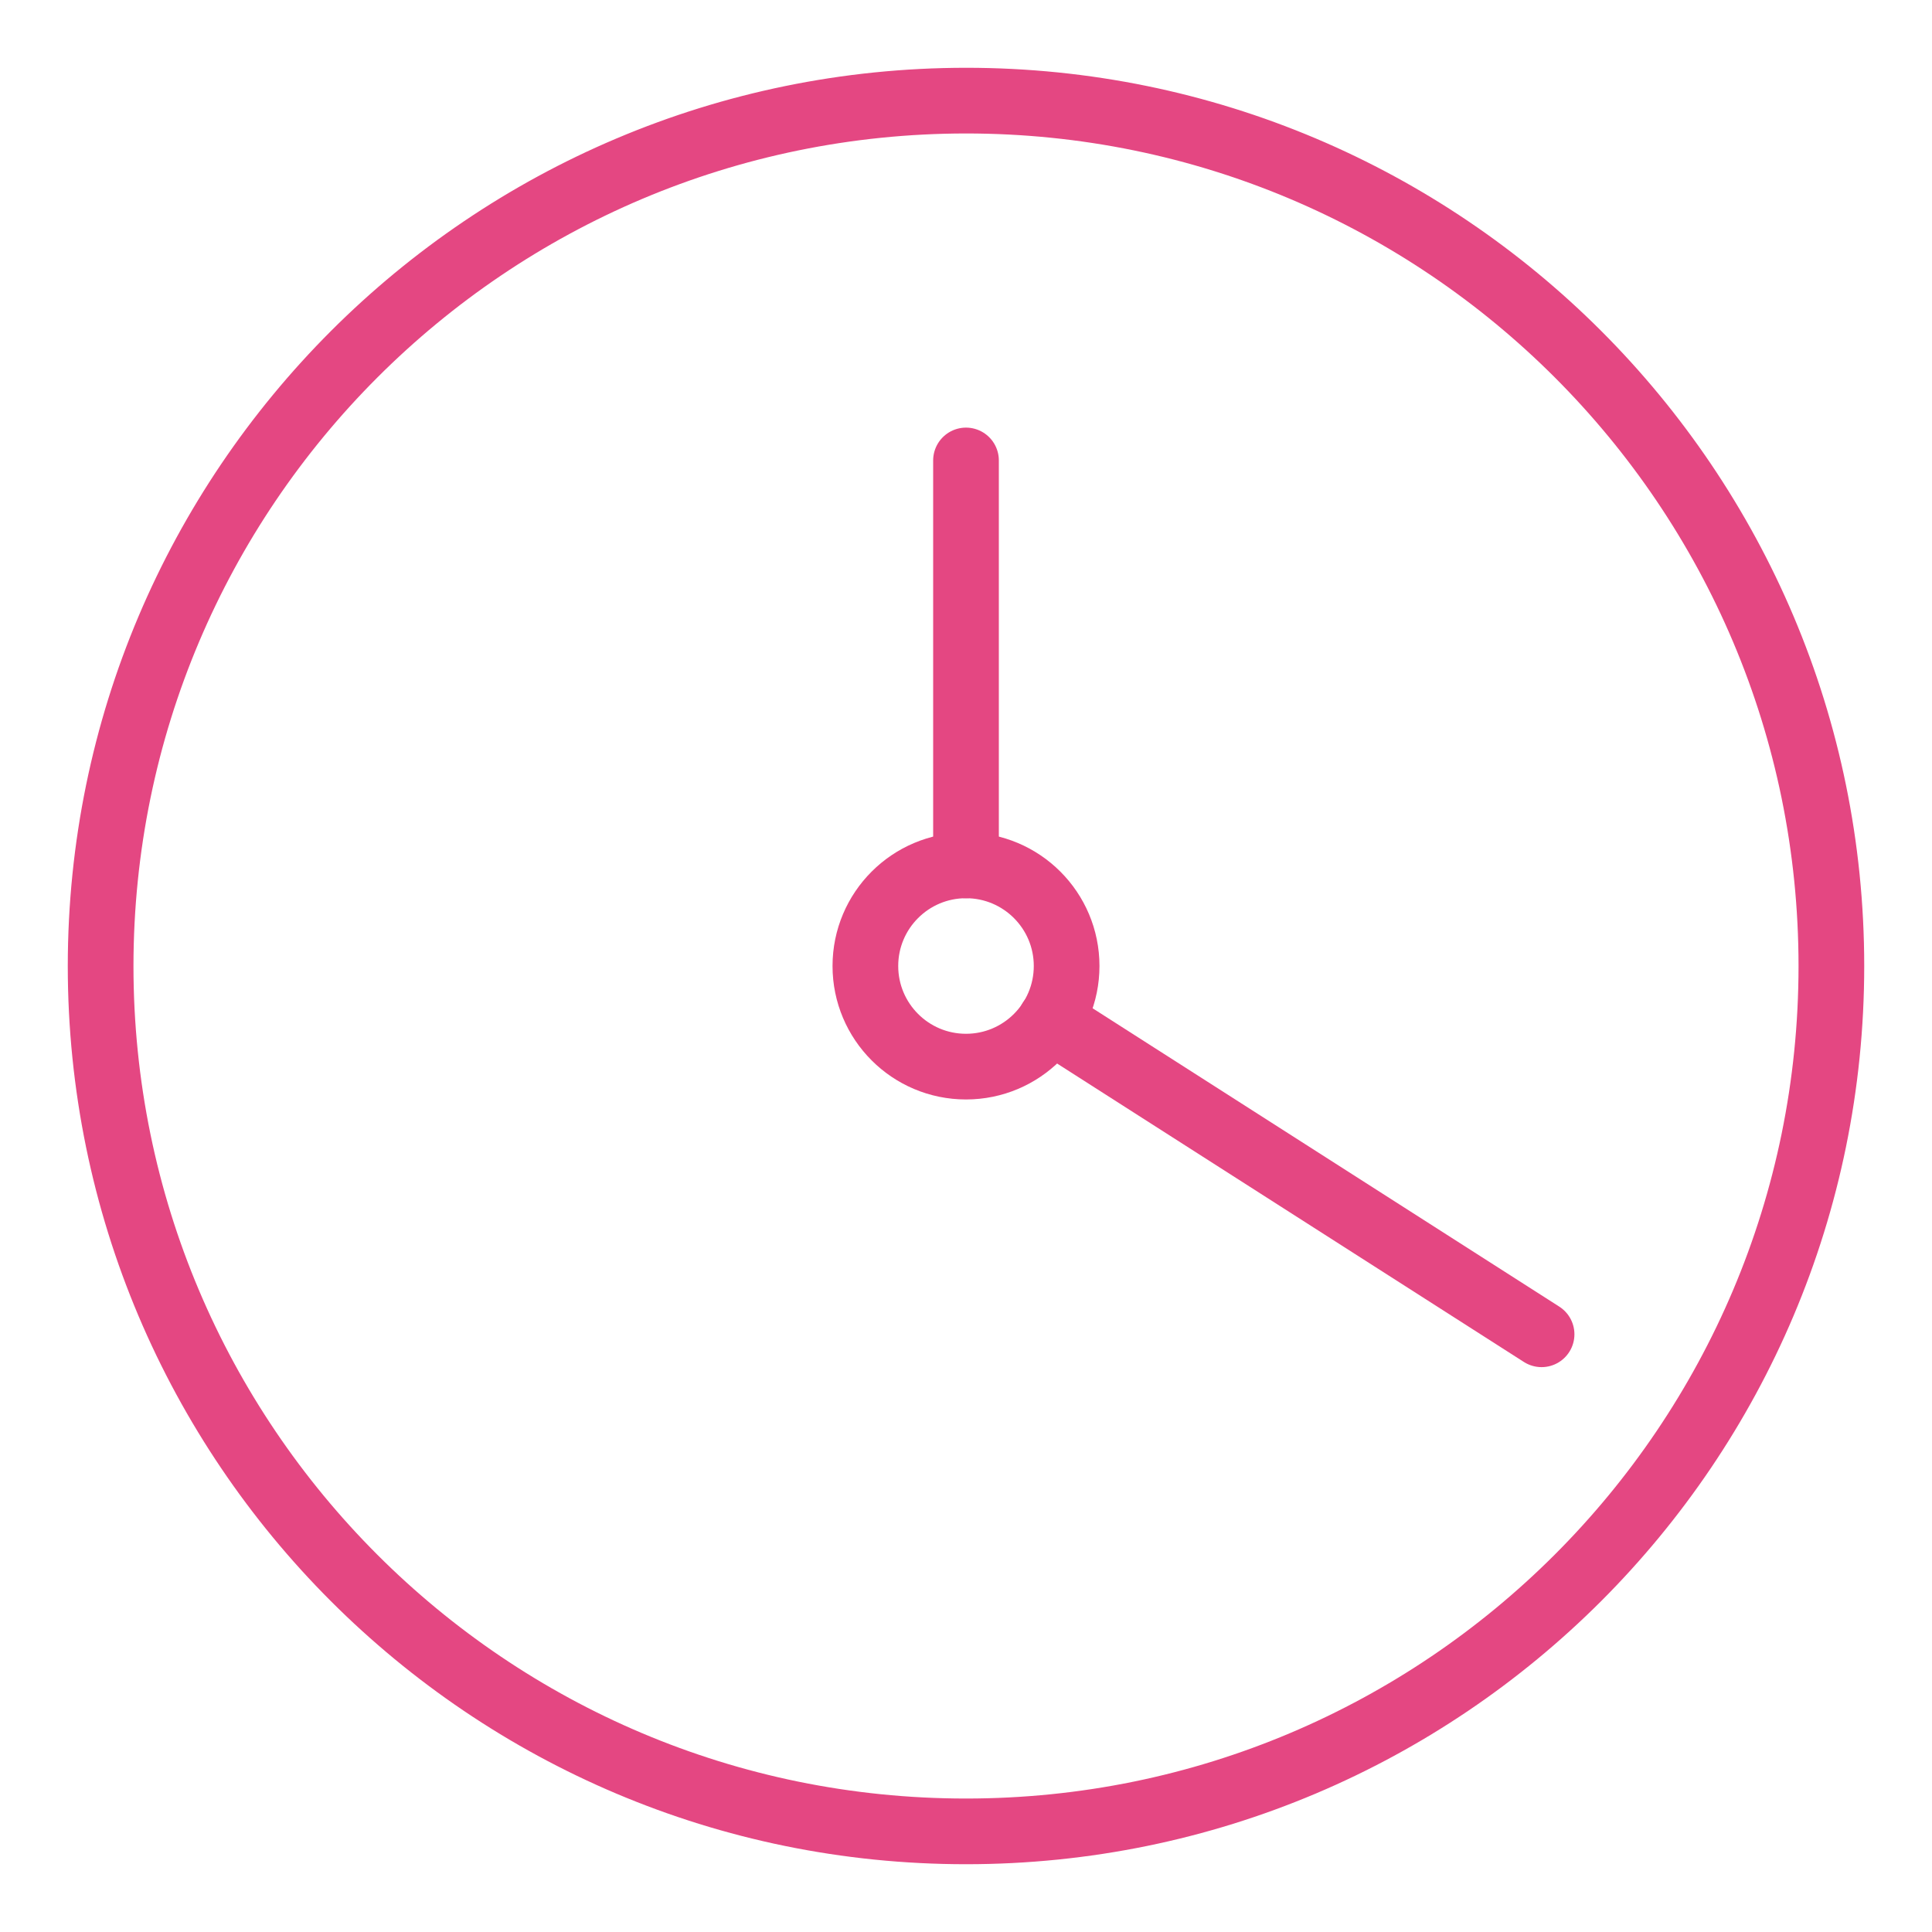
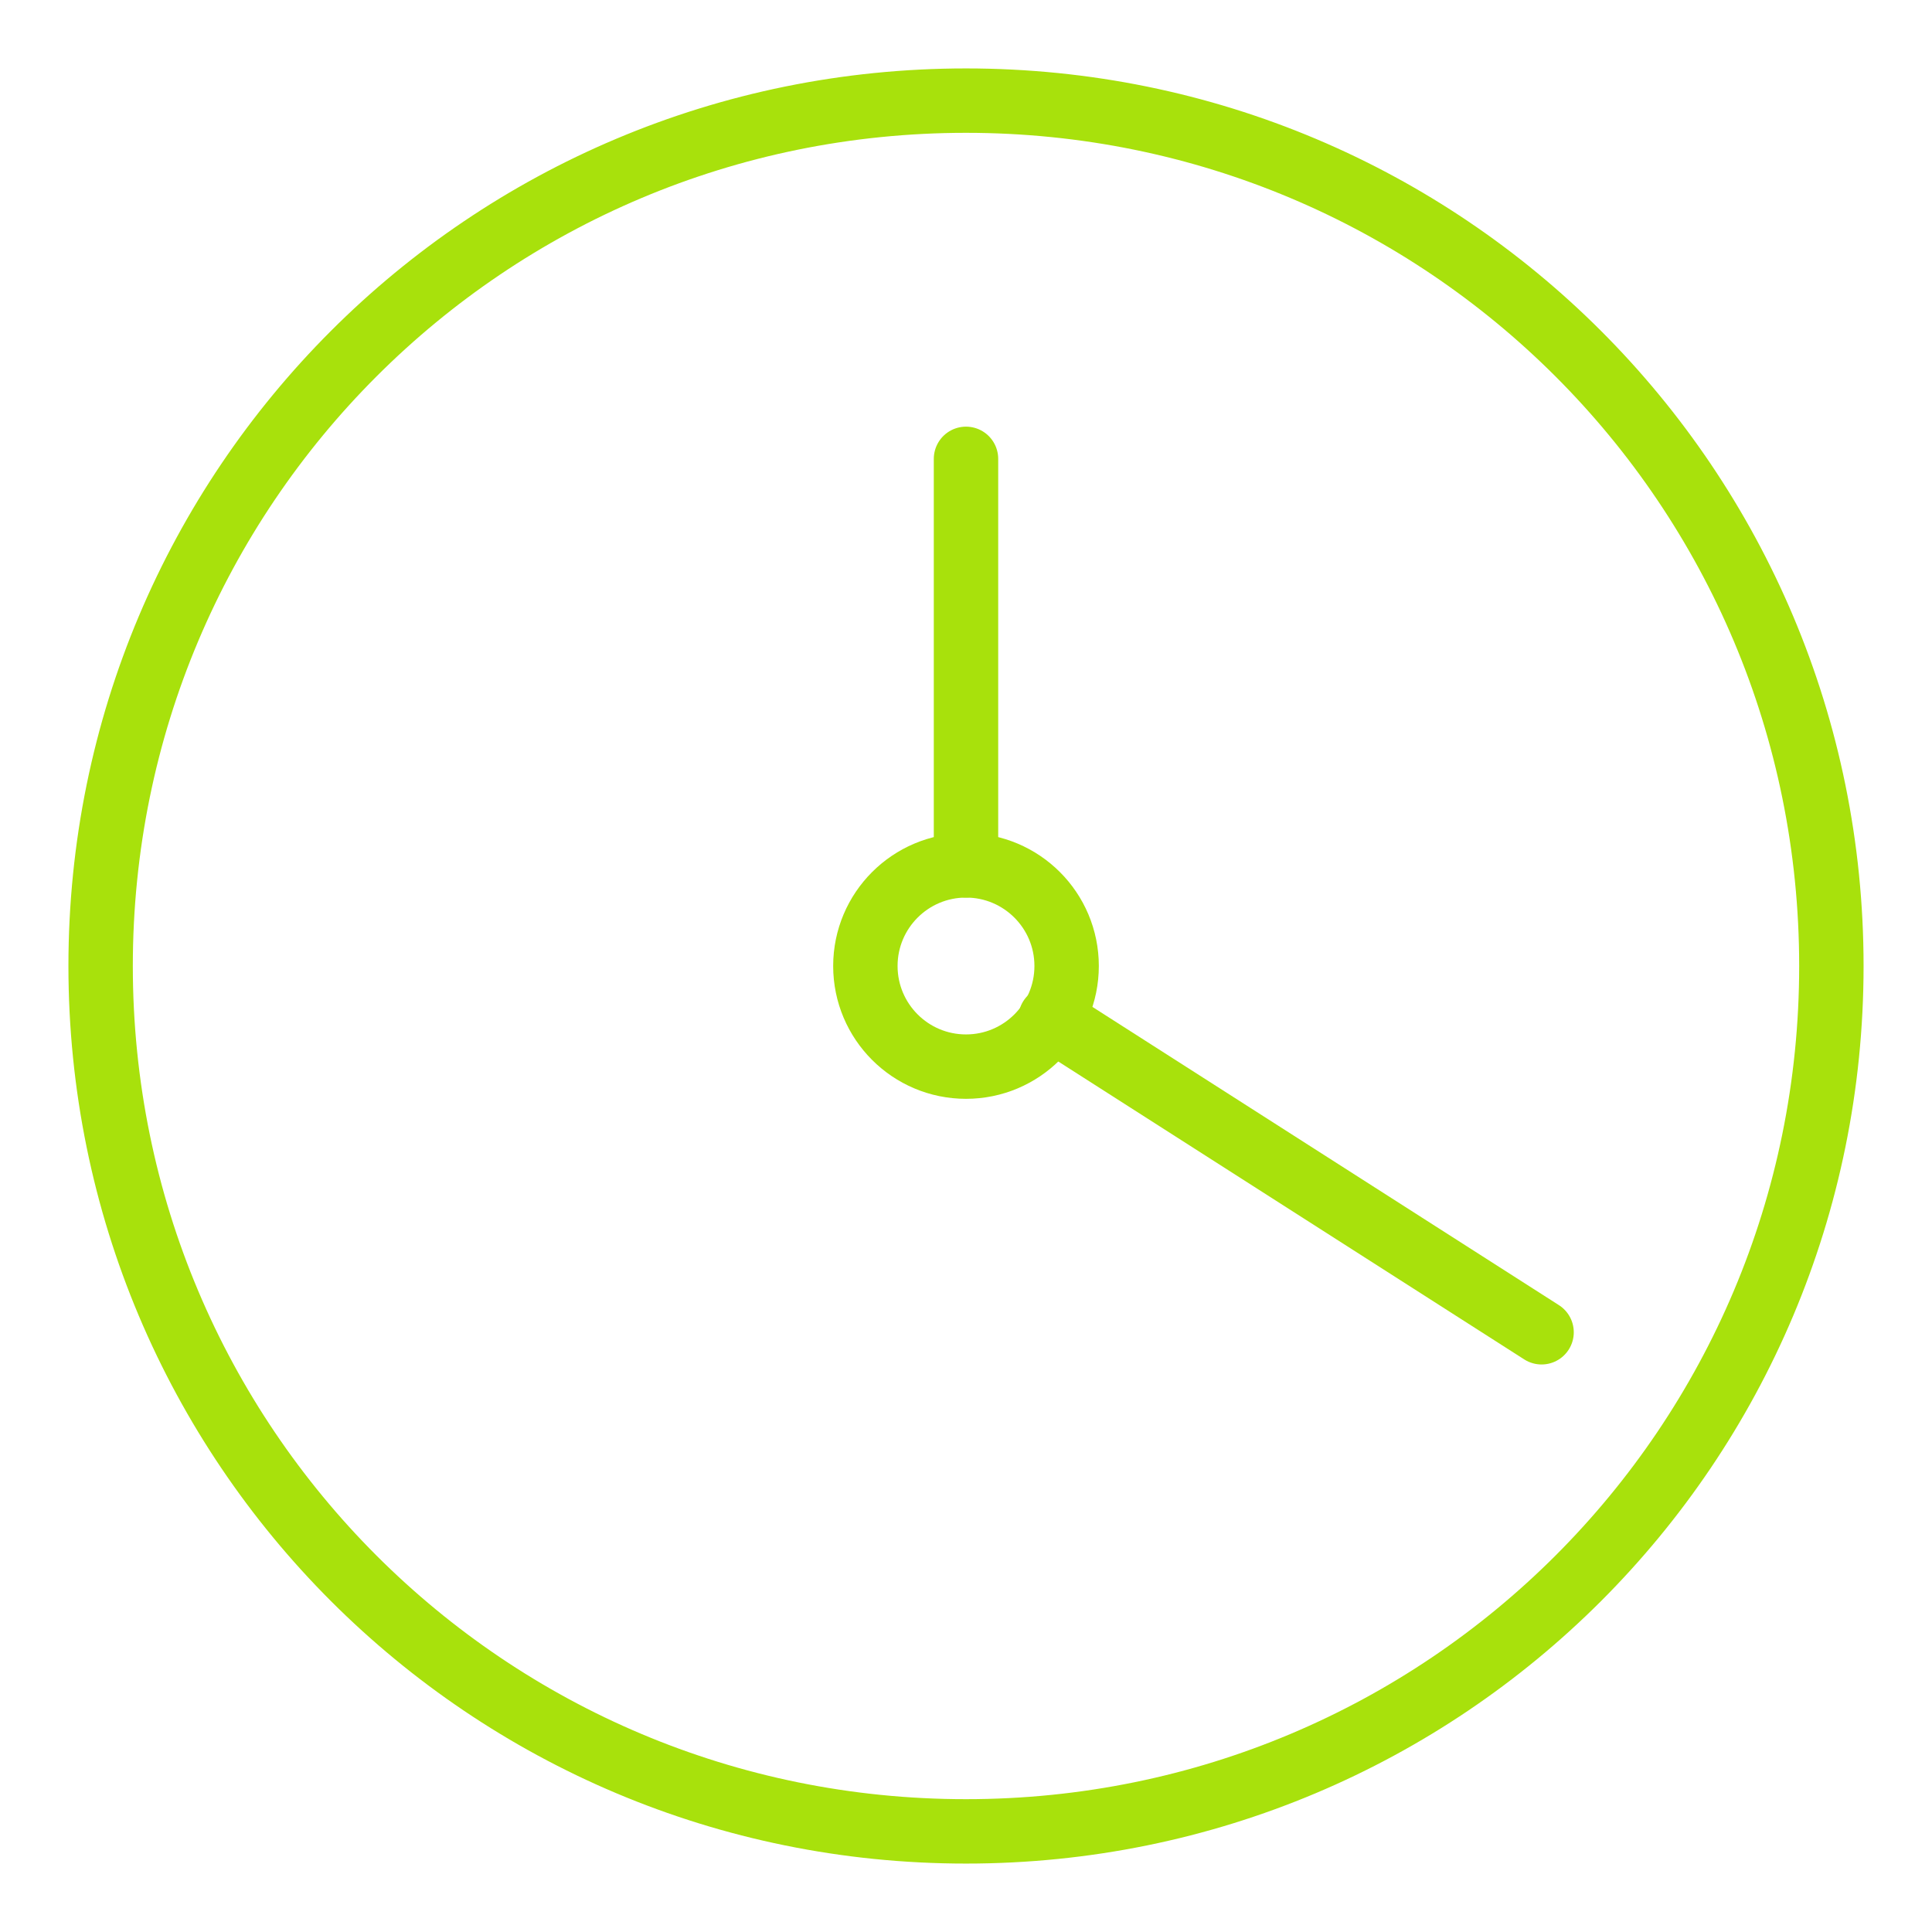
- <svg stroke="#000" stroke-width="1.632" viewBox="0 0 48 48">
-   <g id="SVGRepo_iconCarrier">
-     <defs>
-       <style>.a{fill:none;stroke:#e44782;stroke-linecap:round;stroke-linejoin:round}</style>
-     </defs>
-     <path d="M24 2.5A21.5 21.5 0 1 1 2.5 24 21.51 21.51 0 0 1 24 2.5" class="a" />
-     <circle cx="24" cy="24" r="2.5" class="a" />
-     <path d="M24 21.5V11.44m2.1 13.91 12.2 7.8" class="a" />
+ <svg viewBox="0 0 48 48">
+   <defs>
+     <style>.cls-1{fill:none;stroke:#a8e10c;stroke-linecap:round;stroke-linejoin:round;stroke-width:1.6px}</style>
+   </defs>
+   <g id="Layer_1">
+     <g id="SVGRepo_iconCarrier">
+       <path d="M24 2.5c11.9 0 21.5 9.6 21.5 21.5S35.9 45.5 24 45.5 2.5 35.9 2.5 24 12.1 2.5 24 2.5" class="cls-1" />
+       <circle cx="24" cy="24" r="2.5" class="cls-1" />
+       <path d="M24 21.5V11.4m2.1 13.9 12.2 7.8" class="cls-1" />
+     </g>
  </g>
</svg>
